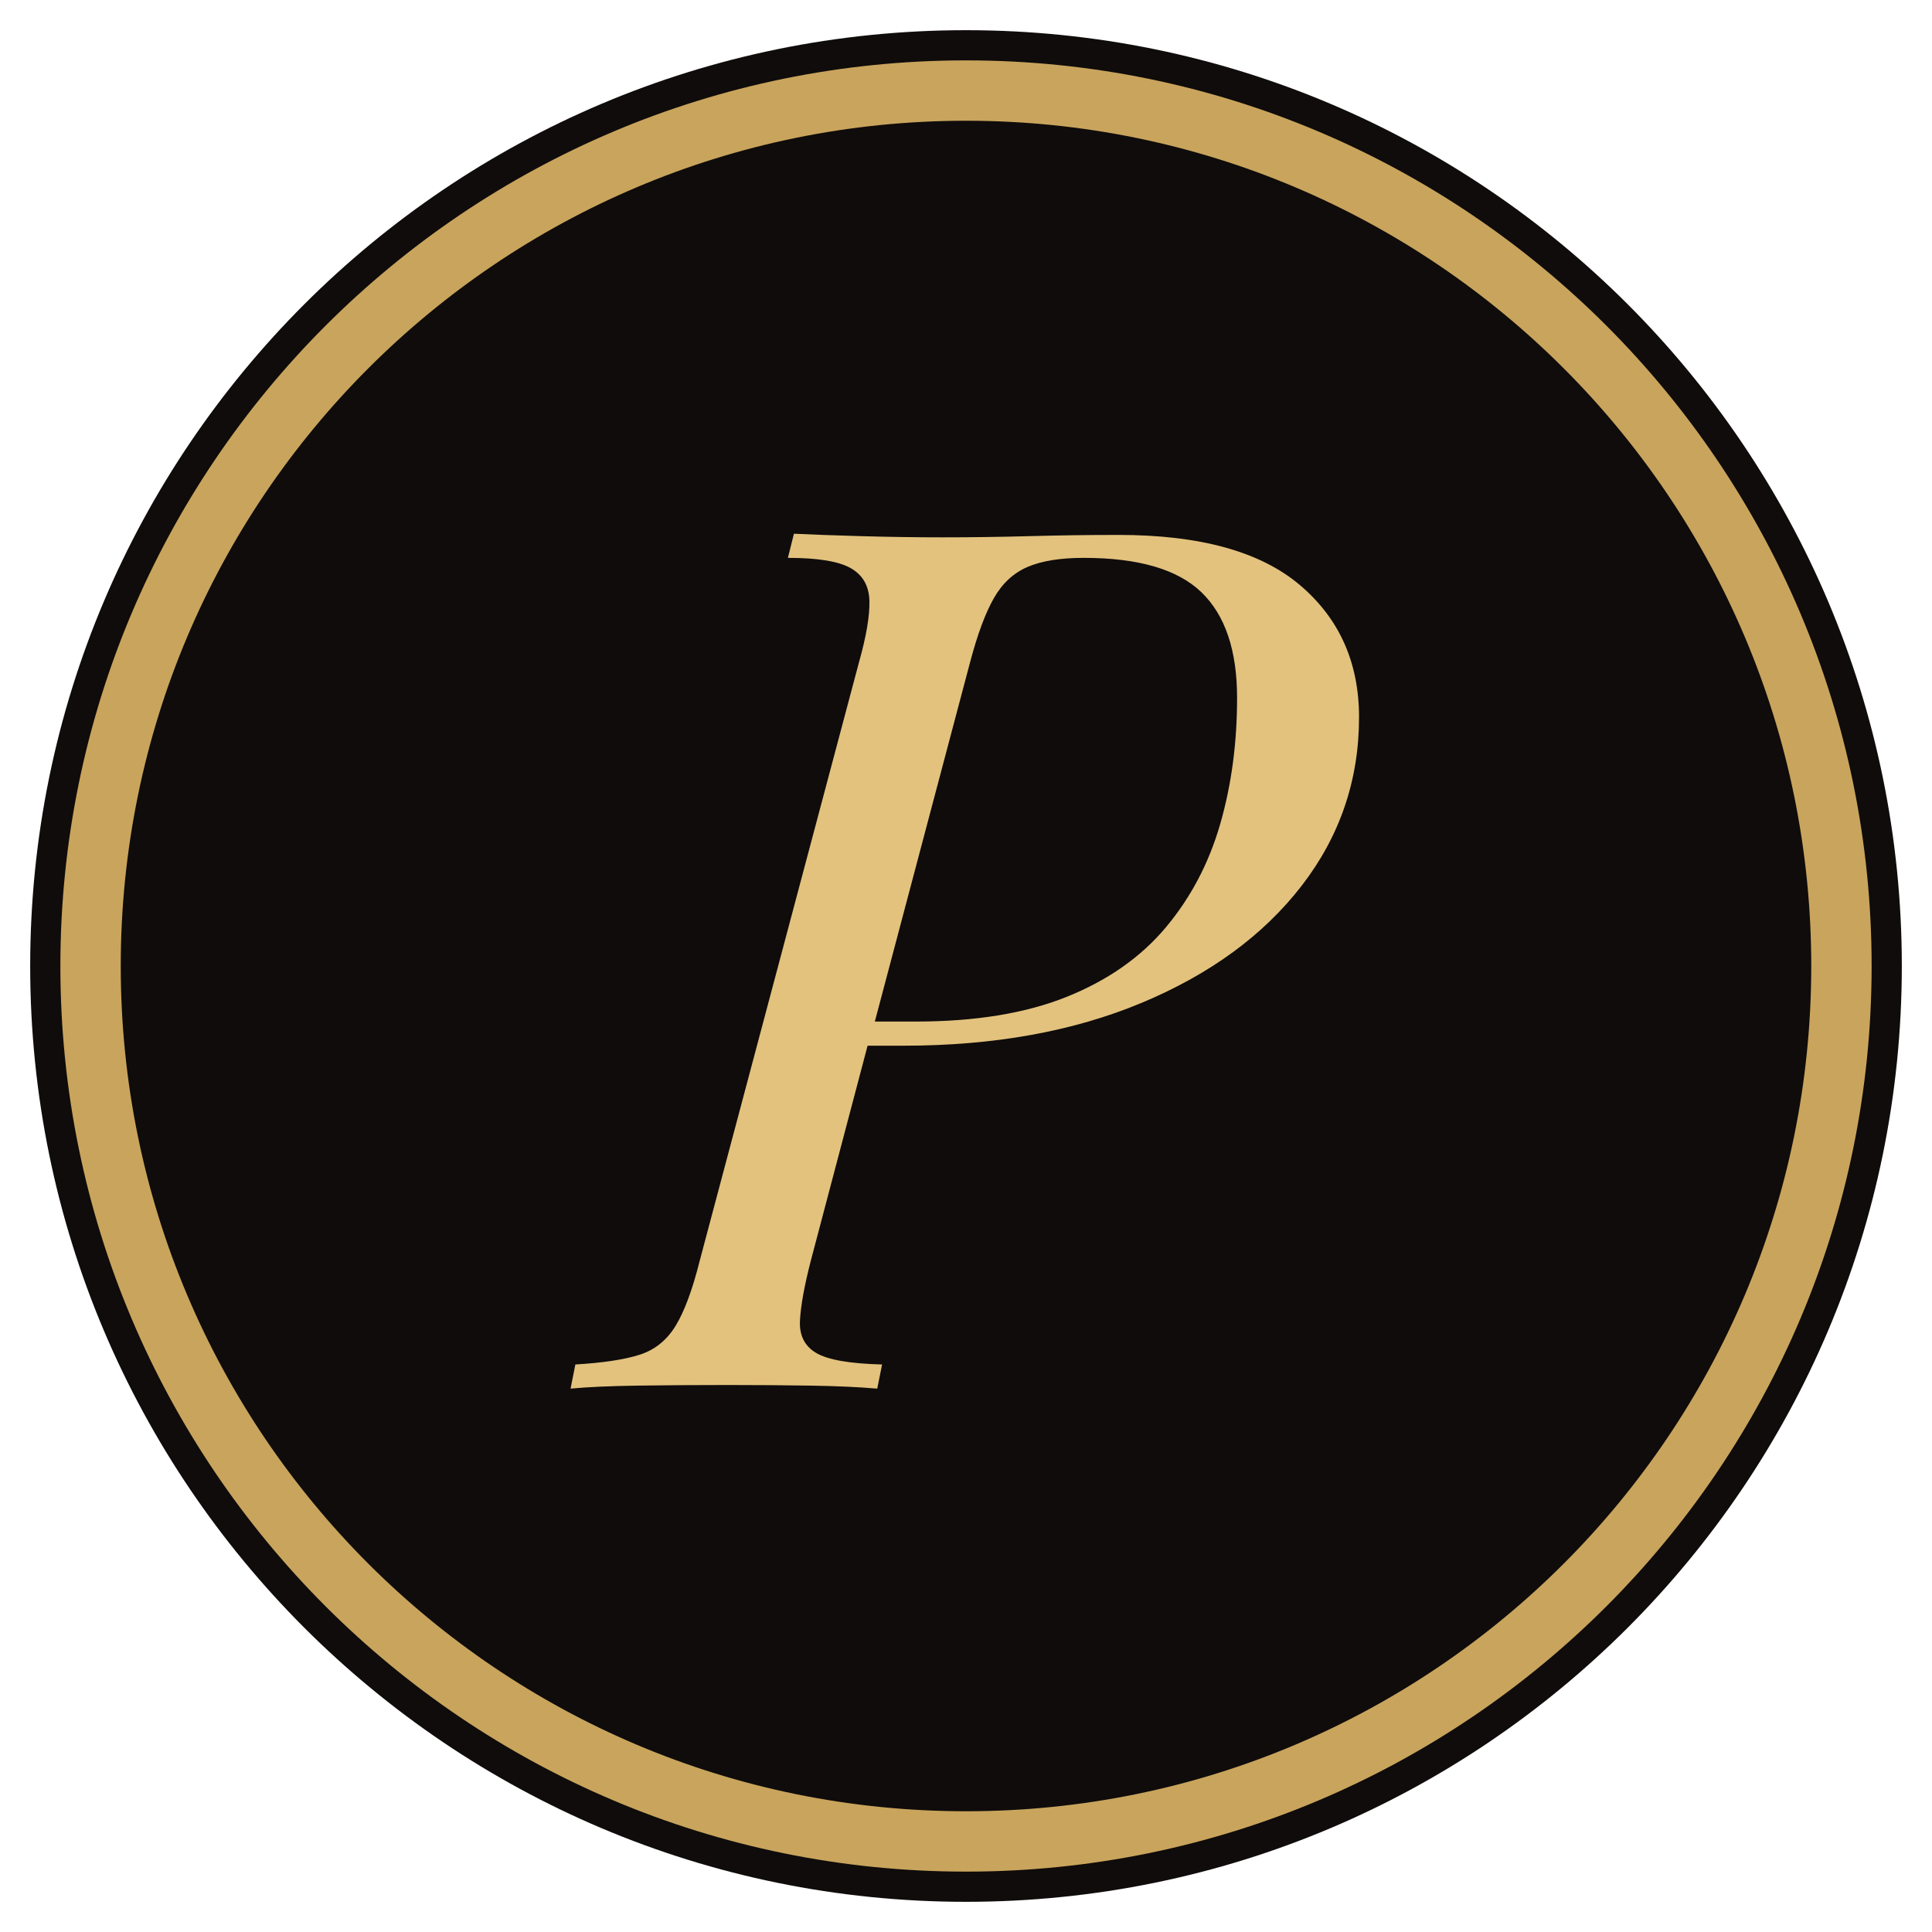
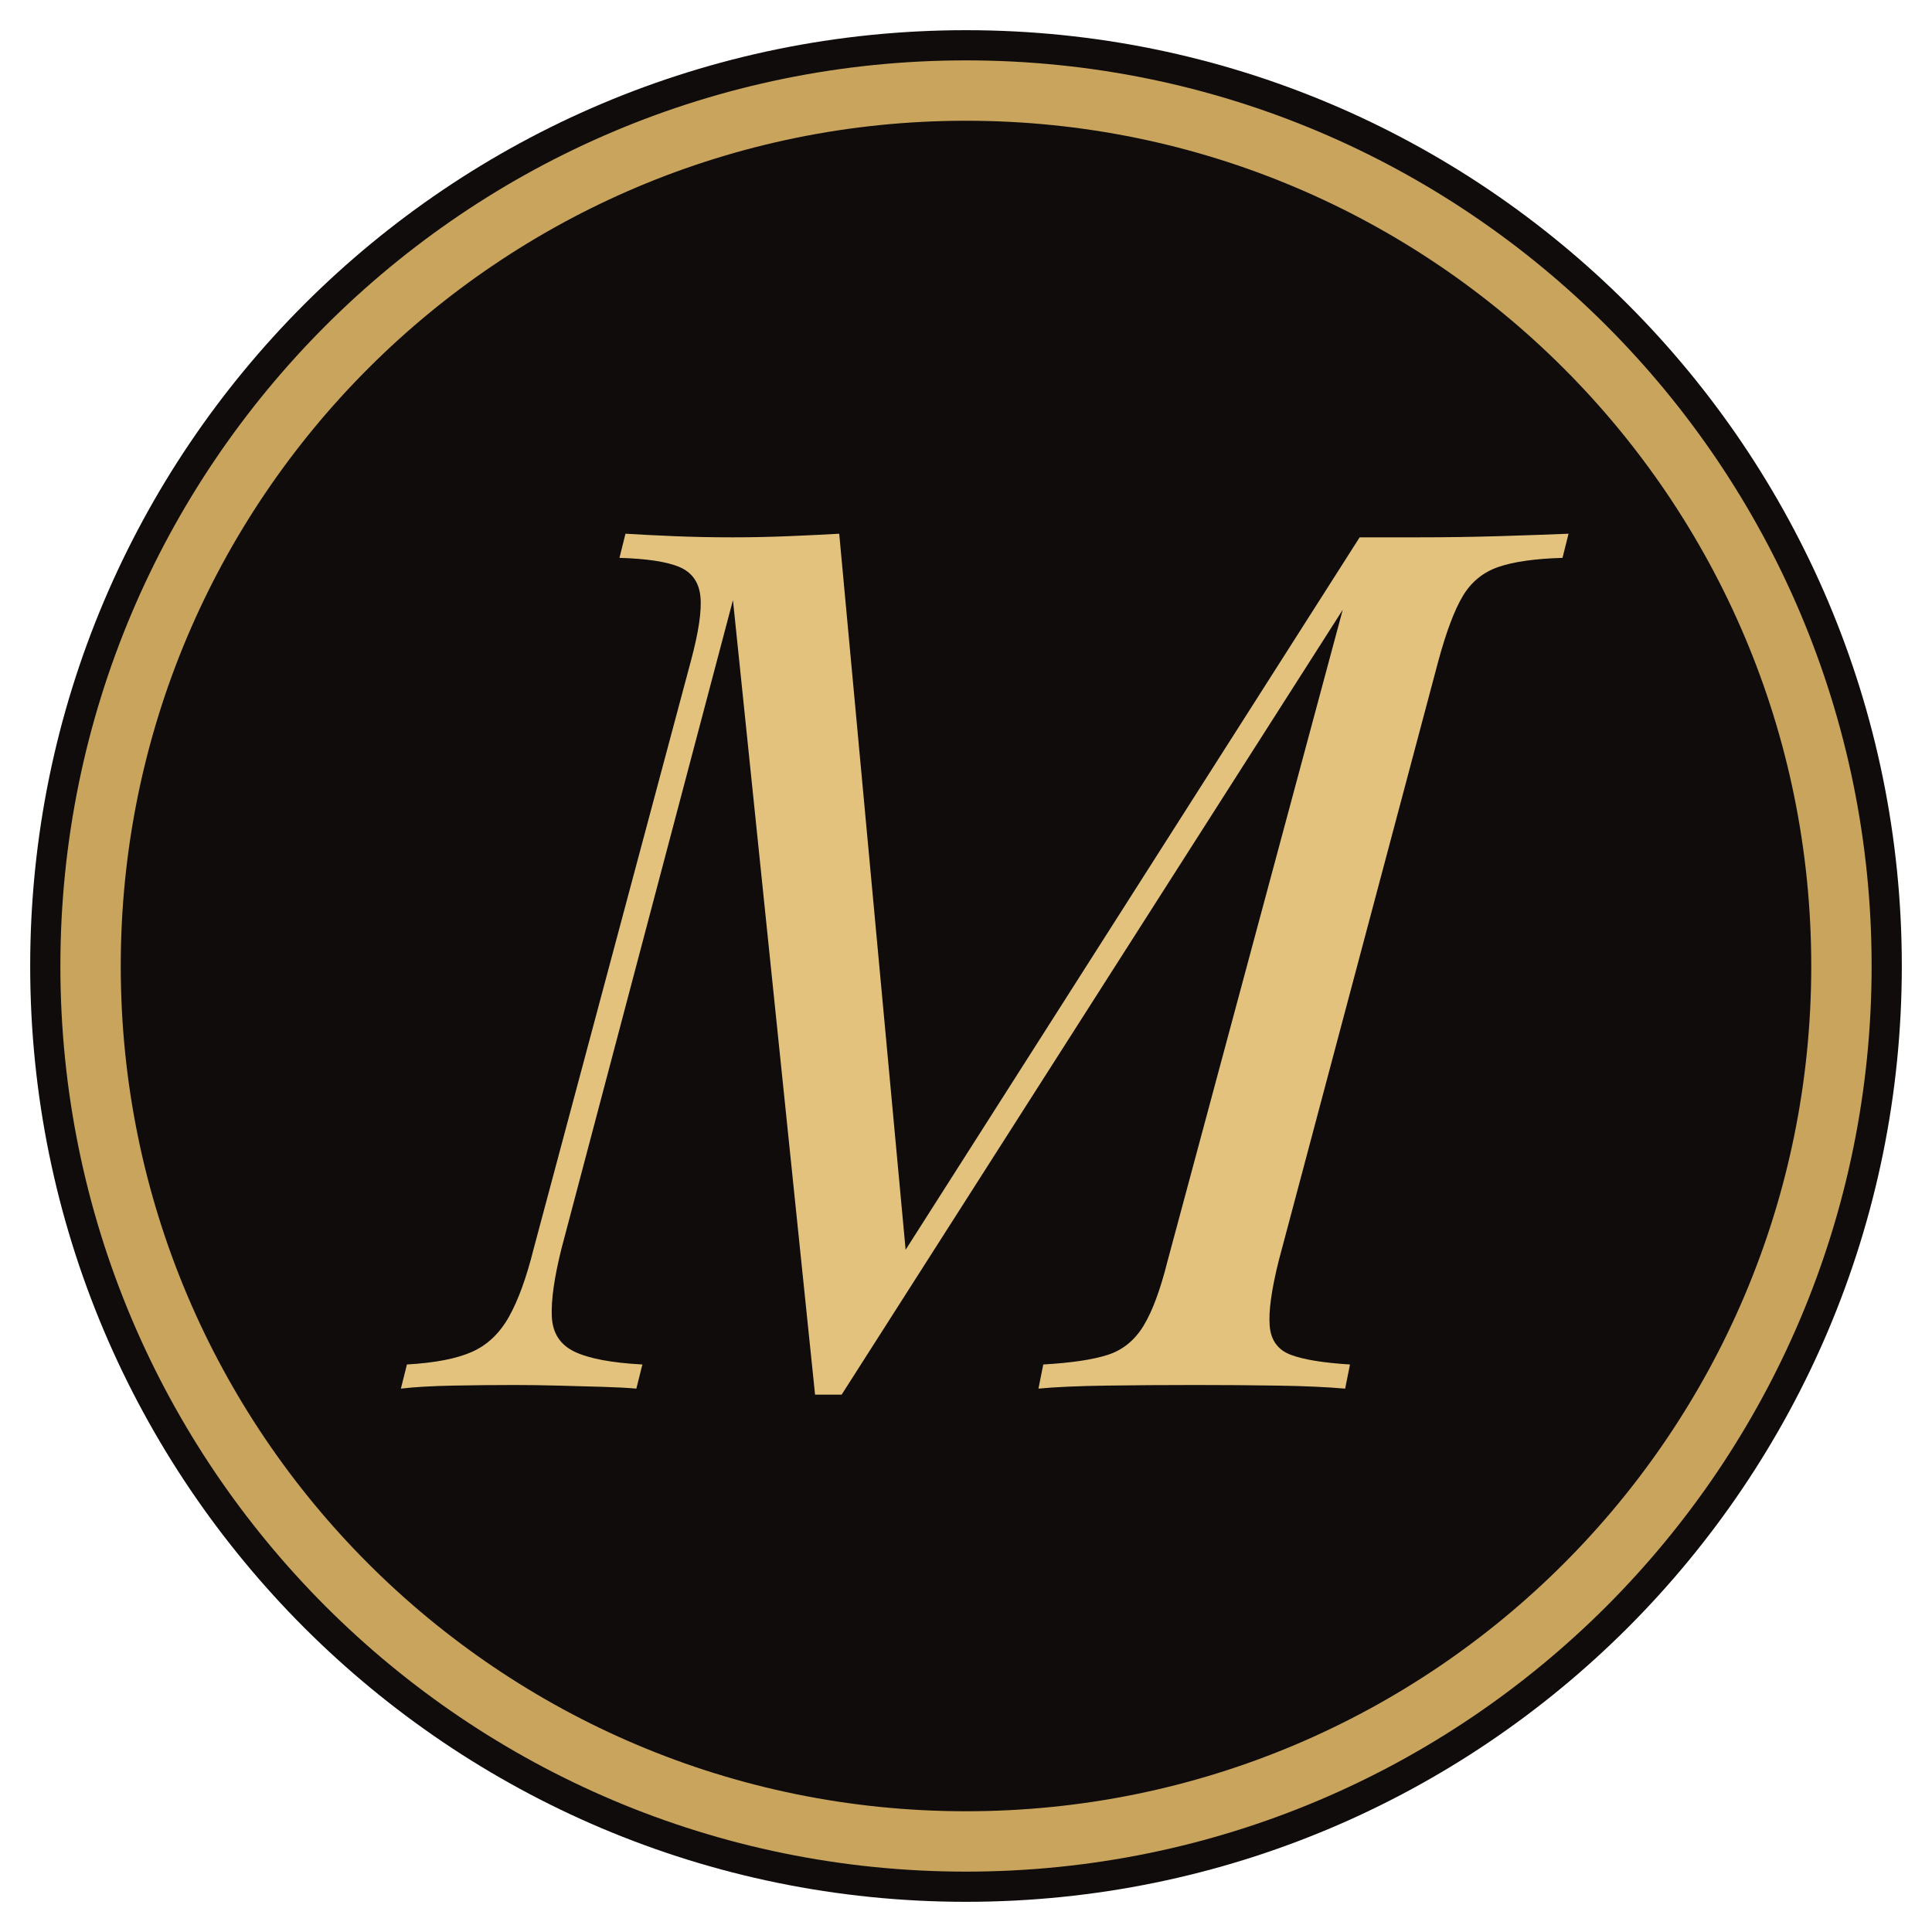
<svg xmlns="http://www.w3.org/2000/svg" viewBox="0 0 64 64">
  <circle cx="32" cy="32" r="31" fill="#0f0c0b" />
  <circle cx="32" cy="32" r="29" fill="none" stroke="#c9a45c" stroke-width="2" />
-   <path d="M29.94 34.64L28.74 34.64L26.86 41.76Q26.54 43.00 26.50 43.74Q26.46 44.48 27.04 44.82Q27.62 45.16 29.22 45.20L29.22 45.20L29.06 46.00Q28.14 45.92 26.82 45.90Q25.50 45.88 24.10 45.88L24.10 45.88Q22.54 45.88 21.14 45.90Q19.74 45.92 18.90 46.00L18.90 46.00L19.06 45.20Q20.42 45.12 21.18 44.88Q21.94 44.64 22.38 43.92Q22.82 43.20 23.18 41.76L23.18 41.76L28.46 21.92Q28.82 20.64 28.80 19.90Q28.78 19.16 28.18 18.82Q27.58 18.48 26.10 18.48L26.10 18.48L26.30 17.68Q27.10 17.72 28.50 17.76Q29.90 17.80 31.22 17.80L31.22 17.80Q32.66 17.80 34.12 17.76Q35.58 17.72 37.06 17.72L37.06 17.72Q41.10 17.72 43.06 19.38Q45.02 21.04 45.02 23.76L45.02 23.76Q45.02 26.88 43.12 29.34Q41.22 31.80 37.82 33.22Q34.42 34.64 29.94 34.64L29.94 34.64ZM32.14 21.92L28.98 33.84L30.34 33.84Q33.30 33.84 35.34 33.02Q37.38 32.20 38.62 30.72Q39.86 29.24 40.42 27.30Q40.98 25.36 40.98 23.12L40.98 23.12Q40.98 20.76 39.80 19.62Q38.62 18.48 35.90 18.48L35.90 18.48Q34.74 18.48 34.04 18.78Q33.34 19.08 32.92 19.82Q32.50 20.56 32.14 21.92L32.14 21.92Z" fill="#e3c27e" />
+   <path d="M30.00 41.40L45.04 17.80L46.96 17.80Q48.36 17.80 49.68 17.76Q51.00 17.72 51.96 17.68L51.96 17.68L51.76 18.48Q50.40 18.52 49.64 18.78Q48.88 19.04 48.46 19.74Q48.04 20.44 47.64 21.92L47.64 21.92L42.36 41.76Q42.00 43.20 42.06 43.92Q42.12 44.64 42.76 44.88Q43.40 45.12 44.72 45.20L44.72 45.20L44.56 46.00Q43.64 45.92 42.32 45.90Q41.00 45.88 39.60 45.88L39.60 45.88Q38.04 45.88 36.64 45.90Q35.24 45.92 34.40 46.00L34.40 46.00L34.56 45.20Q35.96 45.12 36.70 44.88Q37.44 44.64 37.88 43.92Q38.32 43.20 38.68 41.76L38.68 41.76L44.48 20.20L27.88 46.20L27.00 46.20L24.28 19.88L18.60 41.36Q18.24 42.80 18.28 43.62Q18.32 44.44 19.04 44.78Q19.76 45.12 21.28 45.20L21.28 45.20L21.08 46.00Q20.64 45.96 19.94 45.94Q19.24 45.92 18.48 45.90Q17.72 45.88 17.04 45.88L17.04 45.88Q16.04 45.88 15.00 45.90Q13.96 45.92 13.28 46.00L13.28 46.00L13.48 45.20Q14.88 45.12 15.64 44.78Q16.40 44.44 16.86 43.62Q17.32 42.80 17.68 41.36L17.68 41.36L22.88 21.92Q23.28 20.44 23.20 19.74Q23.12 19.04 22.50 18.78Q21.88 18.52 20.52 18.48L20.52 18.48L20.72 17.68Q21.36 17.72 22.30 17.76Q23.24 17.80 24.28 17.80L24.28 17.80Q25.20 17.80 26.16 17.76Q27.12 17.72 27.80 17.68L27.80 17.68L30.00 41.40Z" fill="#e3c27e" />
</svg>
